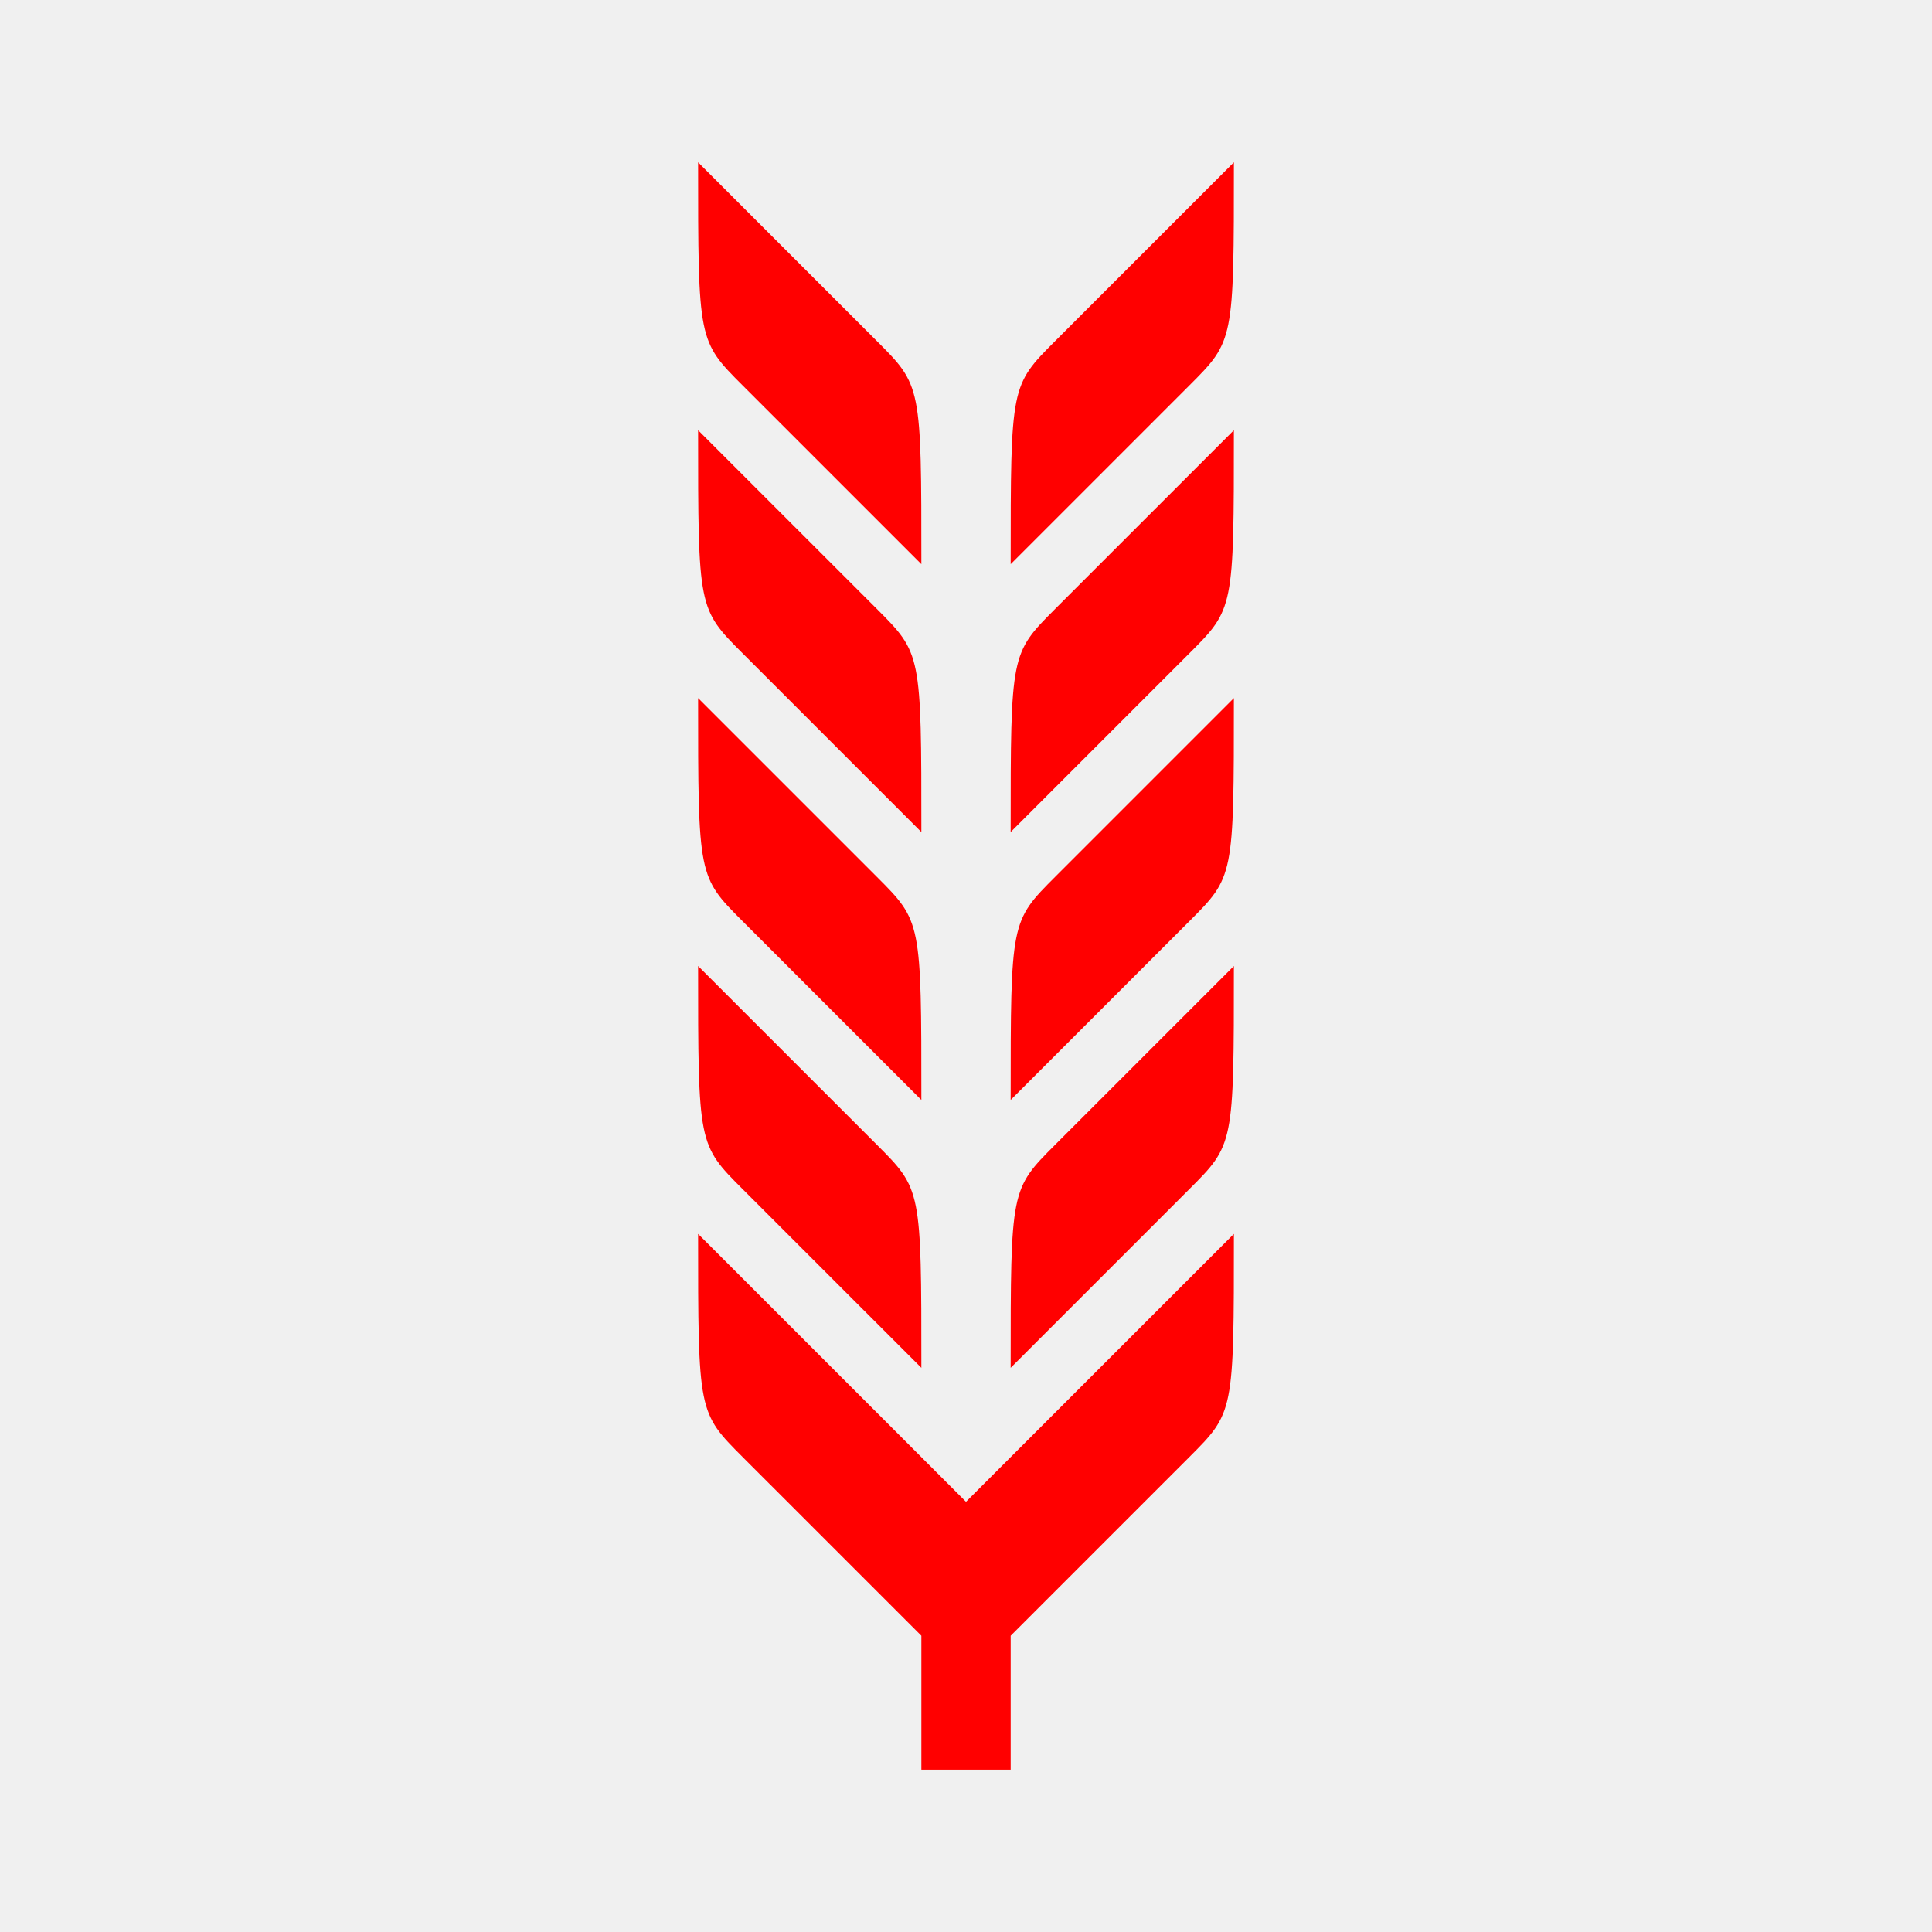
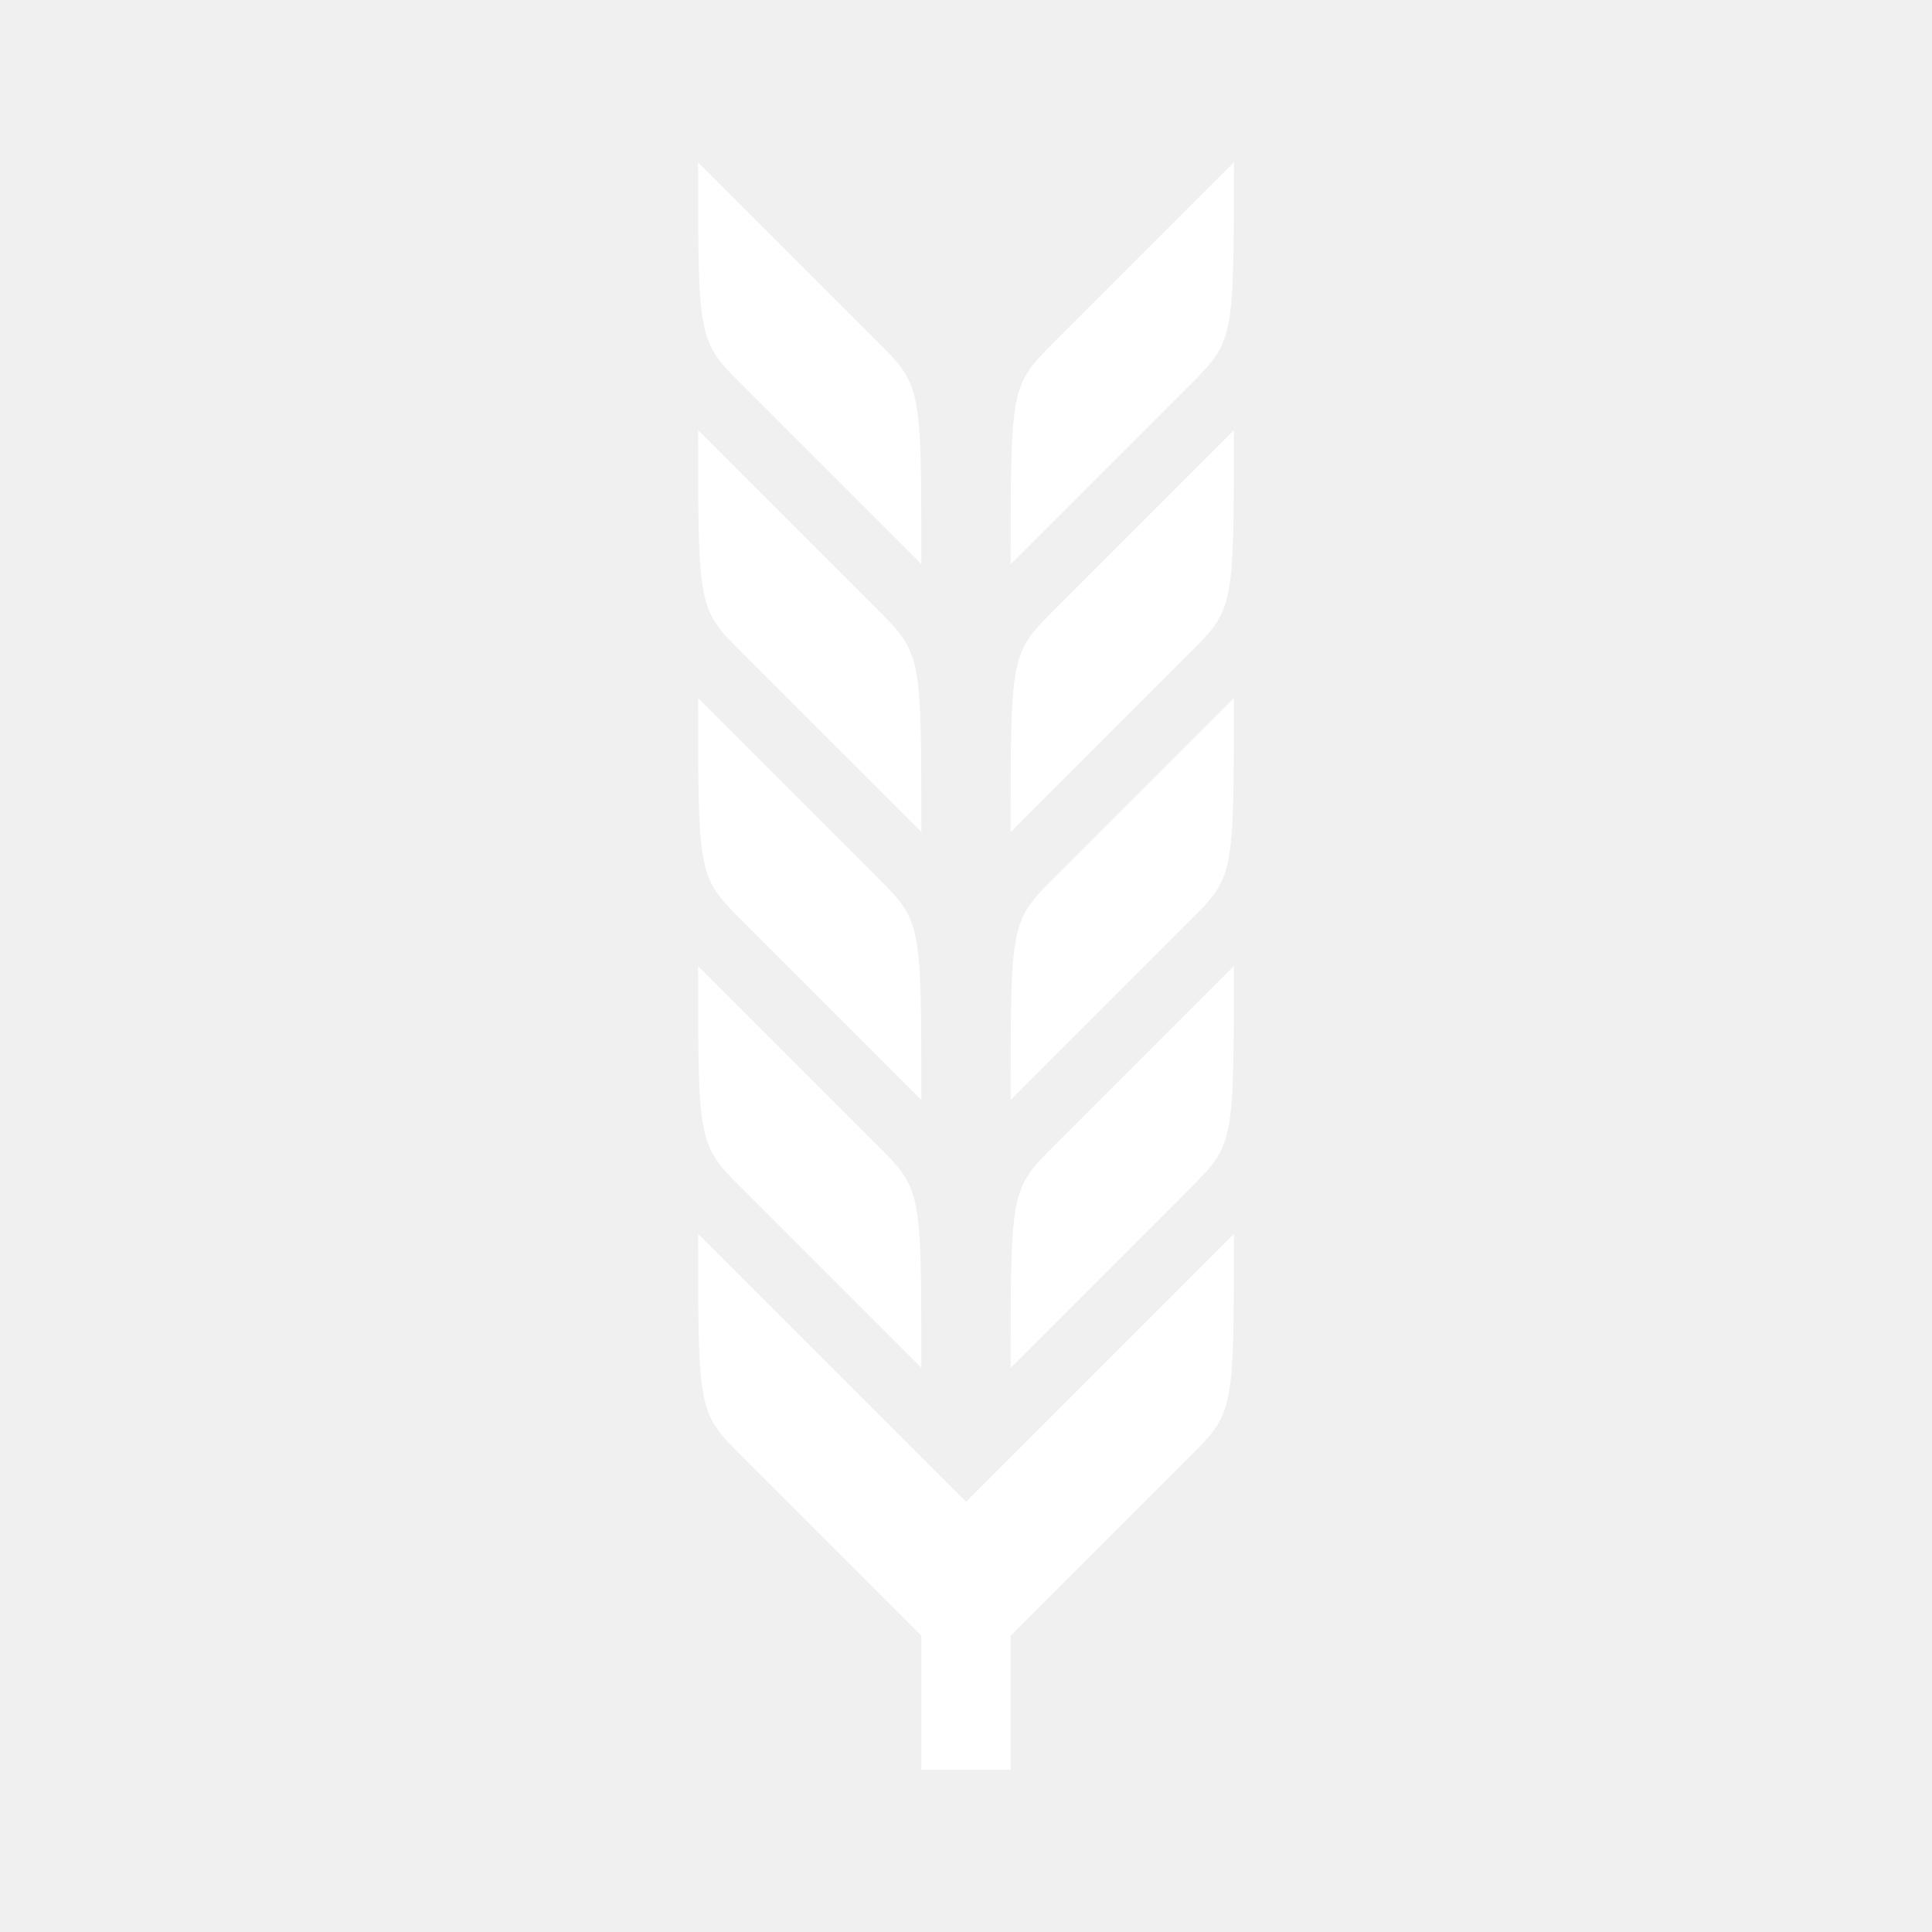
<svg xmlns="http://www.w3.org/2000/svg" version="1.1" id="Layer_1" x="0px" y="0px" width="250" height="250" viewBox="0 0 250 250" enable-background="new 0 0 33.334 100" xml:space="preserve">
  <defs id="defs3551" />
-   <g id="g3589" transform="matrix(0.8767563,0,0,0.8767563,13.10197,16.63599)" style="fill:#ff0000">
-     <path style="fill:#ff0000" id="path3531" d="m 134.217,103.828 26.356,-26.358 c 6.59,-6.59 6.59,-6.59 6.59,-32.948 l -26.358,26.356 c -6.588,6.593 -6.588,6.593 -6.588,32.951 z" />
-     <path style="fill:#ff0000" id="path3533" d="M 167.166,4.983 140.808,31.341 c -6.588,6.588 -6.588,6.588 -6.588,32.948 L 160.576,37.932 c 6.59,-6.59 6.59,-6.59 6.59,-32.948 z" />
-     <path style="fill:#ff0000" id="path3535" d="m 121.04,103.828 c 0,-26.358 0,-26.358 -6.59,-32.951 L 88.089,44.522 c 0,26.356 0,26.356 6.59,32.948 l 26.361,26.358 z" />
-     <path style="fill:#ff0000" id="path3537" d="m 134.217,143.365 26.356,-26.356 c 6.59,-6.59 6.59,-6.59 6.59,-32.951 L 140.808,110.416 c -6.59,6.593 -6.59,6.593 -6.59,32.948 z" />
-     <path style="fill:#ff0000" id="path3539" d="m 121.04,143.365 c 0,-26.356 0,-26.356 -6.59,-32.948 L 88.089,84.058 c 0,26.358 0,26.358 6.59,32.951 l 26.361,26.356 z" />
-     <path style="fill:#ff0000" id="path3541" d="m 134.217,182.903 26.356,-26.358 c 6.59,-6.588 6.59,-6.588 6.59,-32.948 l -26.356,26.358 c -6.59,6.59 -6.59,6.59 -6.59,32.948 z" />
-     <path style="fill:#ff0000" id="path3543" d="m 121.04,182.903 c 0,-26.358 0,-26.358 -6.59,-32.948 L 88.089,123.597 c 0,26.358 0,26.358 6.59,32.948 l 26.361,26.358 z" />
-     <path style="fill:#ff0000" id="path3545" d="m 121.04,64.29 c 0,-26.358 0,-26.358 -6.59,-32.948 L 88.089,4.983 c 0,26.358 0,26.358 6.59,32.948 L 121.04,64.29 z" />
-     <path style="fill:#ff0000" id="path3547" d="M 127.627,202.671 88.089,163.135 c 0,26.356 0,26.356 6.59,32.948 l 26.361,26.358 v 19.768 h 13.18 v -19.768 l 26.356,-26.358 c 6.59,-6.59 6.59,-6.59 6.59,-32.948 l -39.539,39.536 z" />
+   <g id="g3589" transform="matrix(0.8767563,0,0,0.8767563,13.10197,16.63599)" style="fill:#ffffff">
+     <path style="fill:#ffffff" id="path3531" d="m 134.217,103.828 26.356,-26.358 c 6.59,-6.59 6.59,-6.59 6.59,-32.948 l -26.358,26.356 c -6.588,6.593 -6.588,6.593 -6.588,32.951 z" />
+     <path style="fill:#ffffff" id="path3533" d="M 167.166,4.983 140.808,31.341 c -6.588,6.588 -6.588,6.588 -6.588,32.948 L 160.576,37.932 c 6.59,-6.59 6.59,-6.59 6.59,-32.948 z" />
+     <path style="fill:#ffffff" id="path3535" d="m 121.04,103.828 c 0,-26.358 0,-26.358 -6.59,-32.951 L 88.089,44.522 c 0,26.356 0,26.356 6.59,32.948 l 26.361,26.358 z" />
+     <path style="fill:#ffffff" id="path3537" d="m 134.217,143.365 26.356,-26.356 c 6.59,-6.59 6.59,-6.59 6.59,-32.951 L 140.808,110.416 c -6.59,6.593 -6.59,6.593 -6.59,32.948 z" />
+     <path style="fill:#ffffff" id="path3539" d="m 121.04,143.365 c 0,-26.356 0,-26.356 -6.59,-32.948 L 88.089,84.058 c 0,26.358 0,26.358 6.59,32.951 l 26.361,26.356 z" />
+     <path style="fill:#ffffff" id="path3541" d="m 134.217,182.903 26.356,-26.358 c 6.59,-6.588 6.59,-6.588 6.59,-32.948 l -26.356,26.358 c -6.59,6.59 -6.59,6.59 -6.59,32.948 z" />
+     <path style="fill:#ffffff" id="path3543" d="m 121.04,182.903 c 0,-26.358 0,-26.358 -6.59,-32.948 L 88.089,123.597 c 0,26.358 0,26.358 6.59,32.948 l 26.361,26.358 z" />
+     <path style="fill:#ffffff" id="path3545" d="m 121.04,64.29 c 0,-26.358 0,-26.358 -6.59,-32.948 L 88.089,4.983 c 0,26.358 0,26.358 6.59,32.948 L 121.04,64.29 z" />
+     <path style="fill:#ffffff" id="path3547" d="M 127.627,202.671 88.089,163.135 c 0,26.356 0,26.356 6.59,32.948 l 26.361,26.358 v 19.768 h 13.18 v -19.768 l 26.356,-26.358 c 6.59,-6.59 6.59,-6.59 6.59,-32.948 l -39.539,39.536 z" />
  </g>
</svg>
